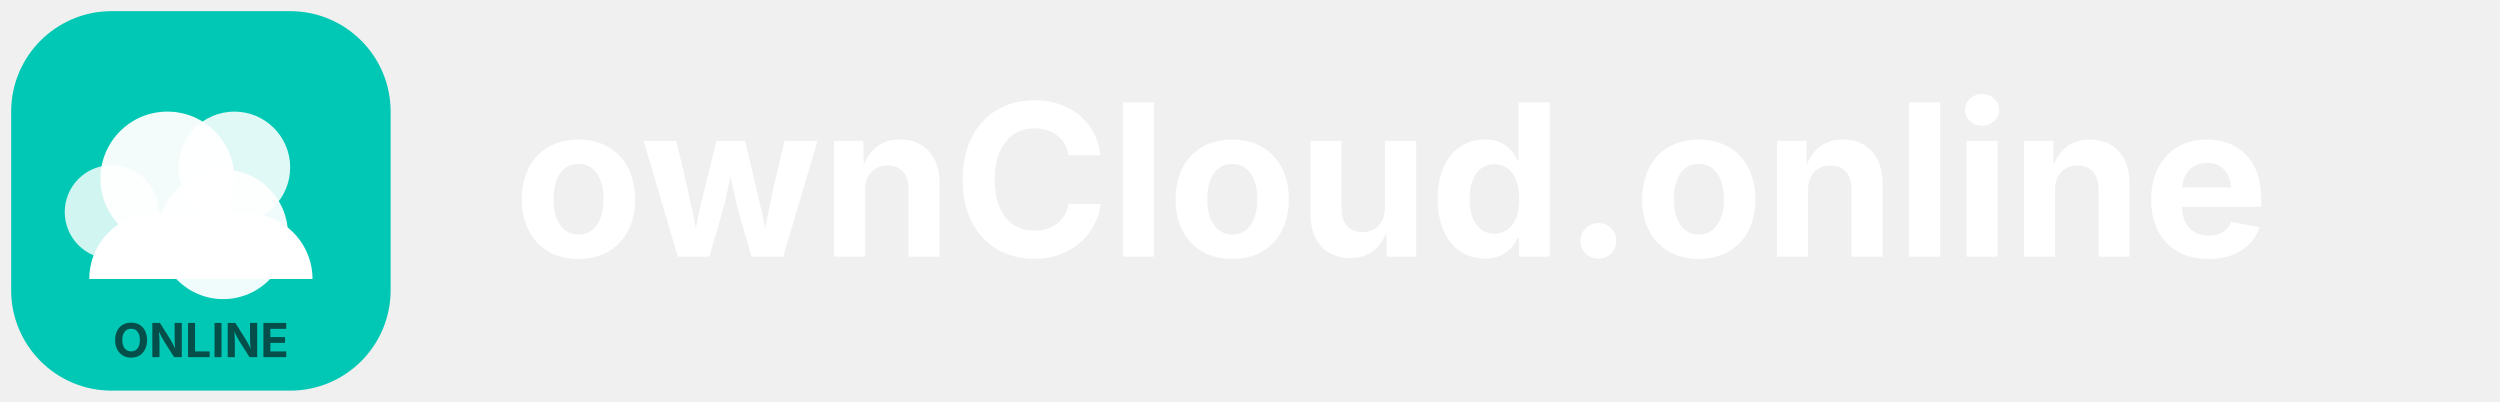
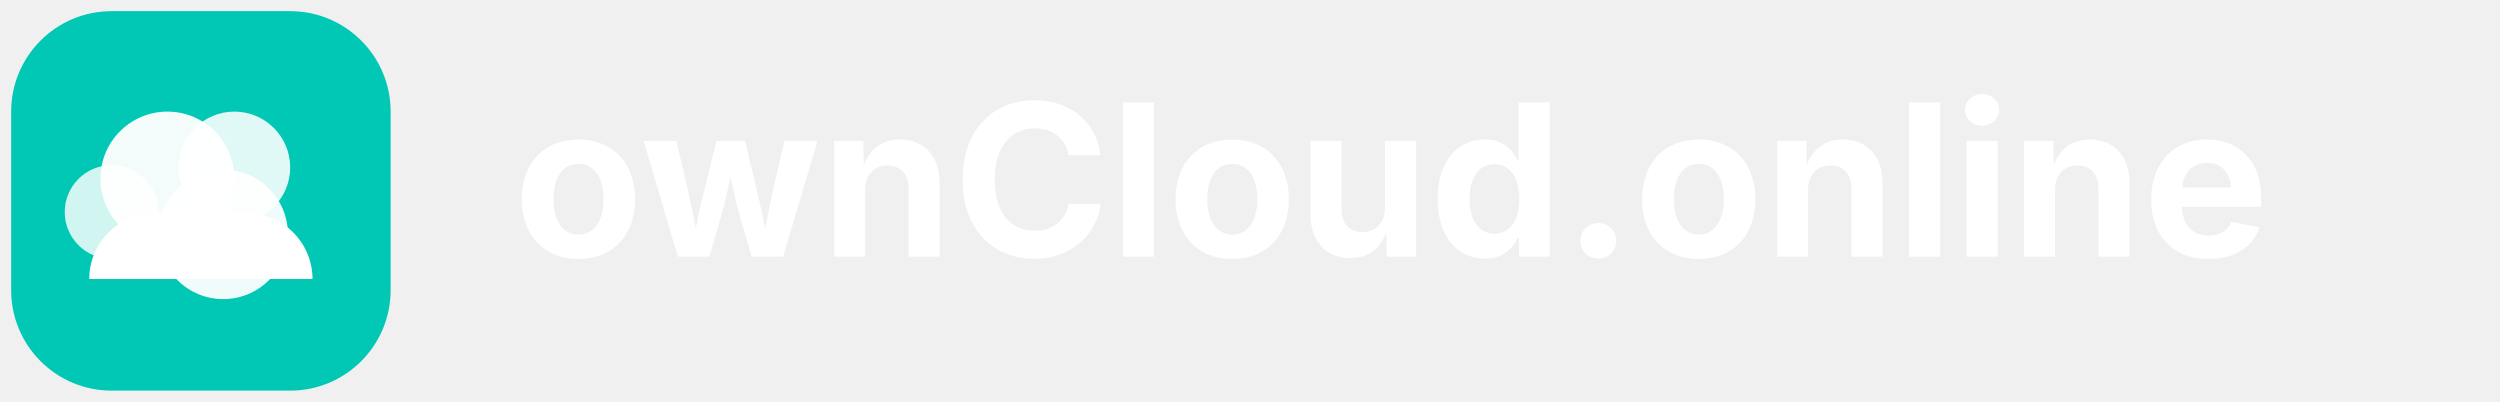
<svg xmlns="http://www.w3.org/2000/svg" width="224" height="36" viewBox="0 0 224 36" fill="none">
  <rect x="1" y="1" width="34" height="34" rx="9" fill="#00c8b4" />
  <circle cx="15" cy="16" r="6" fill="#ffffff" fill-opacity=".95" />
  <circle cx="21" cy="15" r="5" fill="#ffffff" fill-opacity=".88" />
  <circle cx="10" cy="19" r="4.2" fill="#ffffff" fill-opacity=".82" />
  <circle cx="20" cy="21" r="5.8" fill="#ffffff" fill-opacity=".94" />
  <path d="M8 25h20a5.9 5.9 0 0 0-5.9-5.9h-8.2A5.9 5.9 0 0 0 8 25Z" fill="#ffffff" />
-   <text x="18" y="32" text-anchor="middle" font-family="Inter, Arial, sans-serif" font-size="4.2" font-weight="700" fill="#064e4a">ONLINE</text>
  <text x="46" y="23" fill="#ffffff" font-family="Inter, Segoe UI, Arial, sans-serif" font-size="19" font-weight="700">ownCloud.online</text>
</svg>
